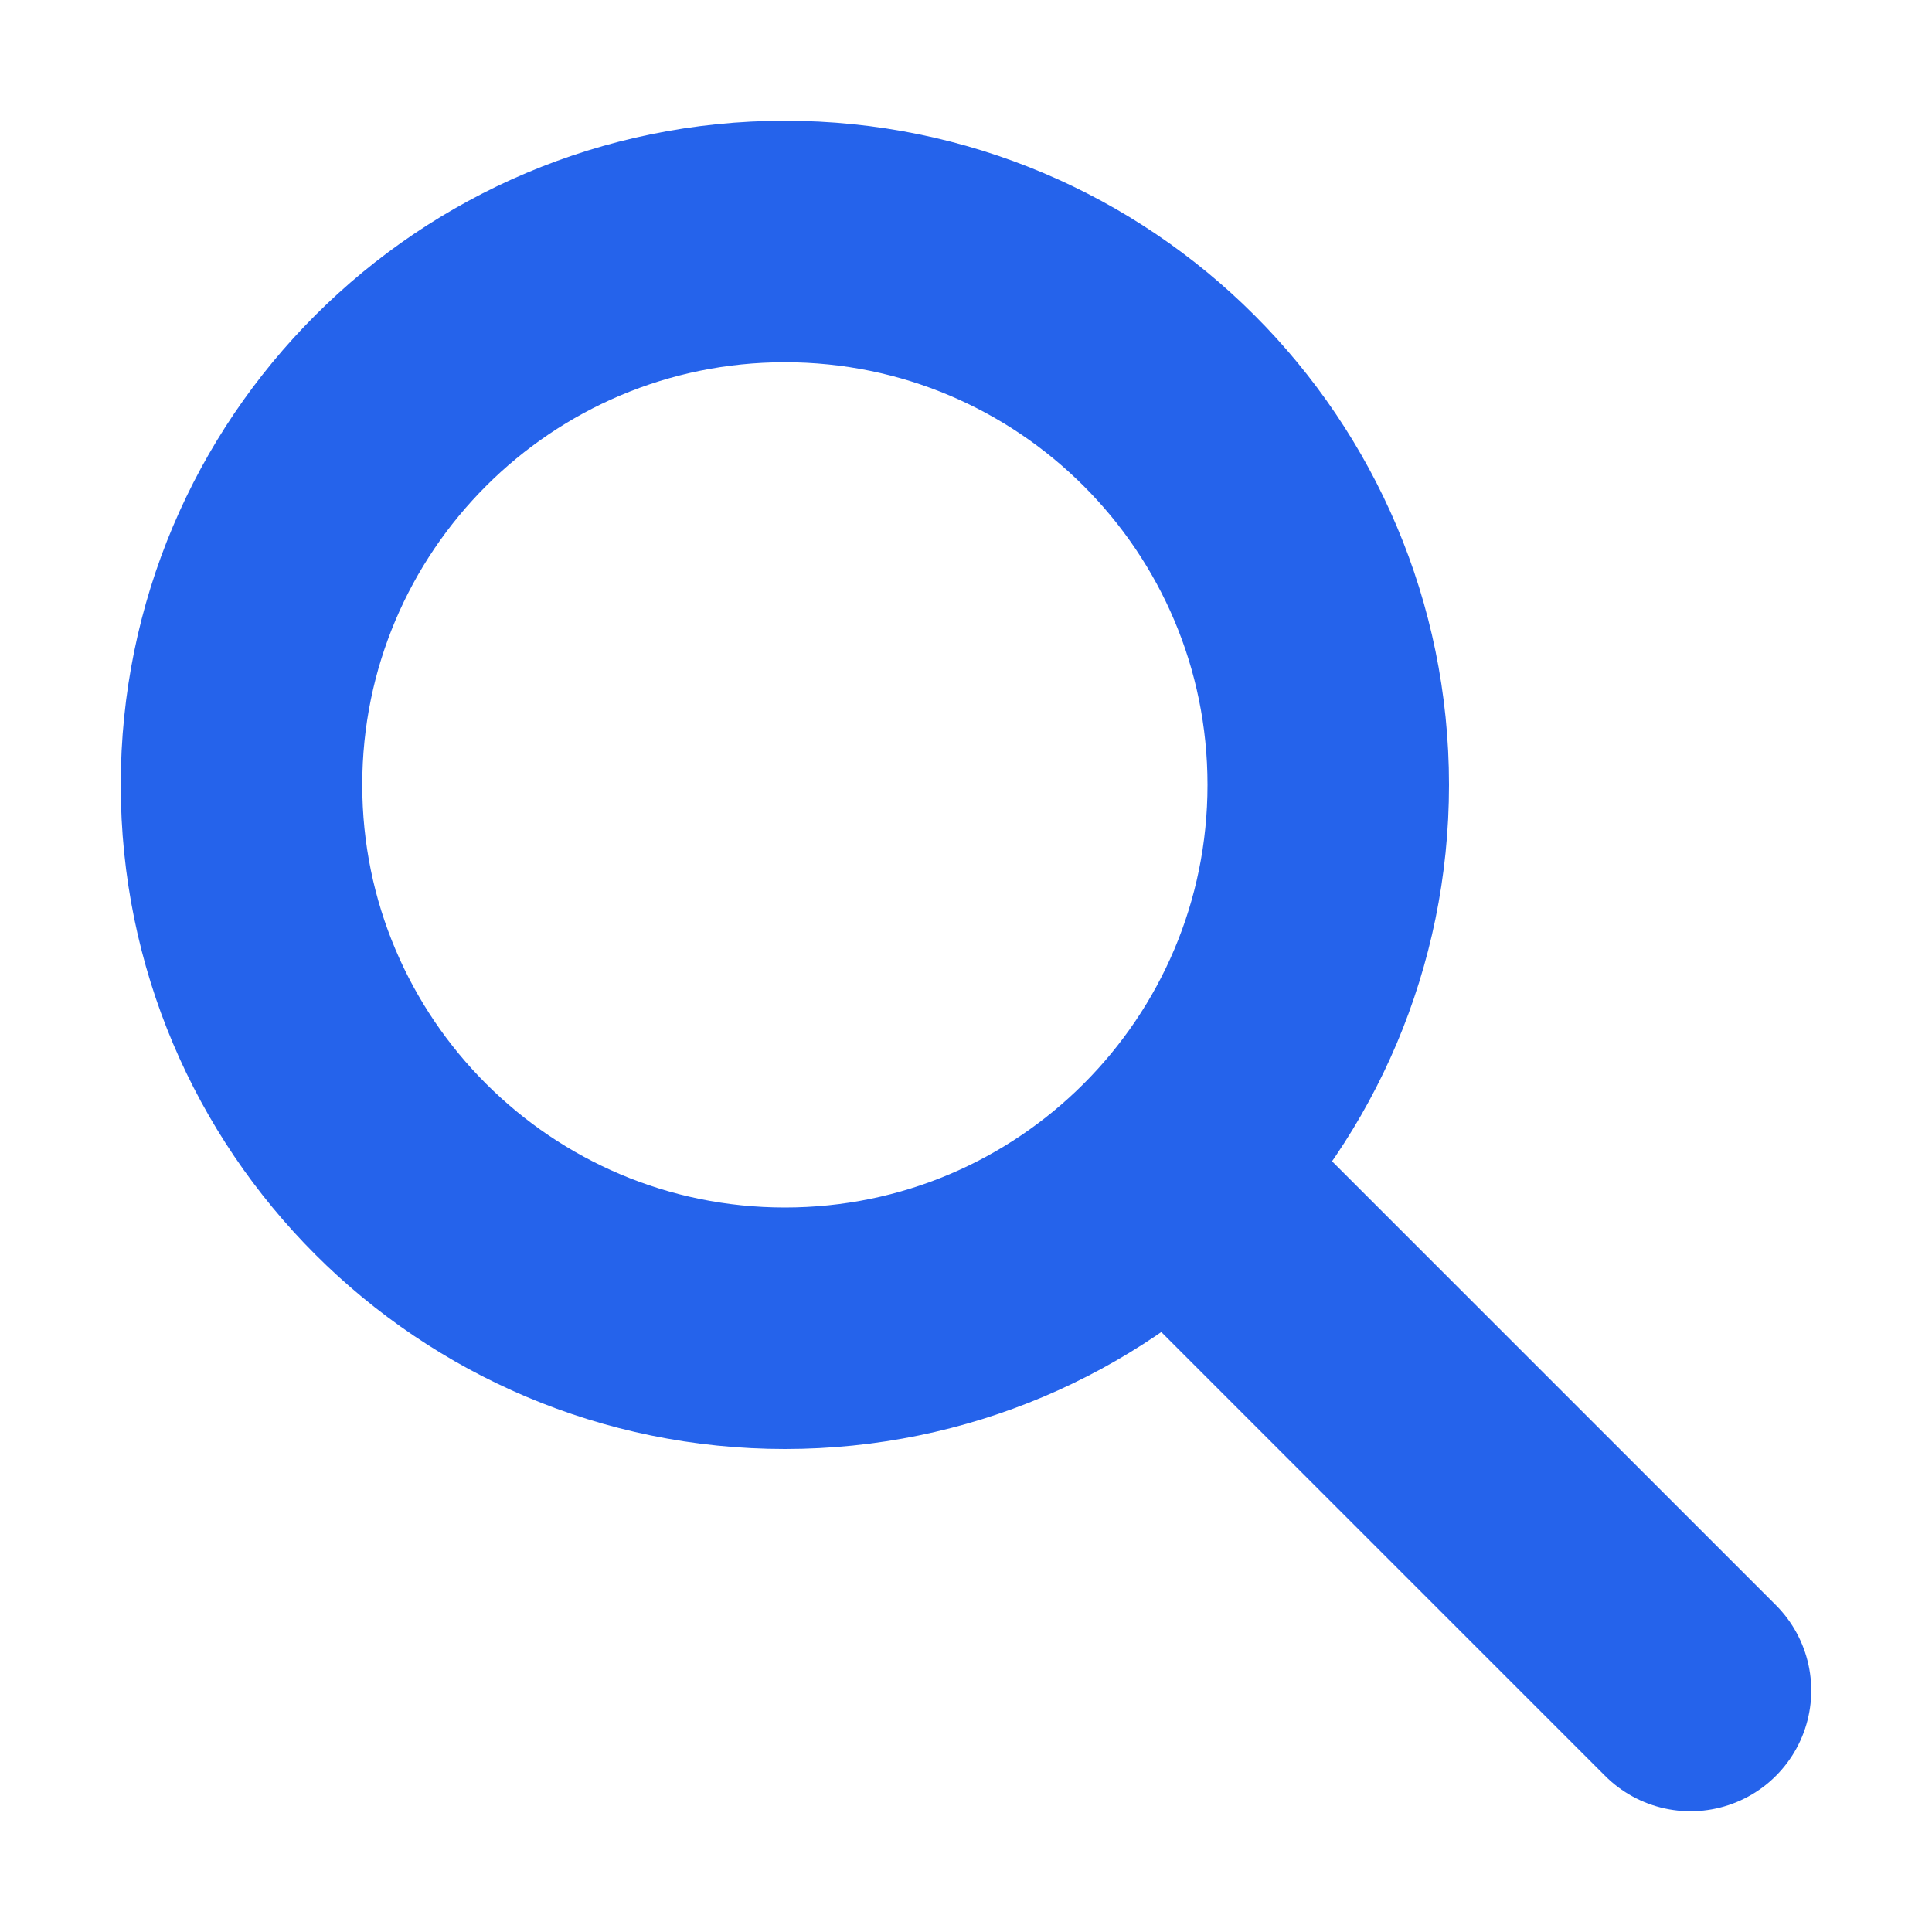
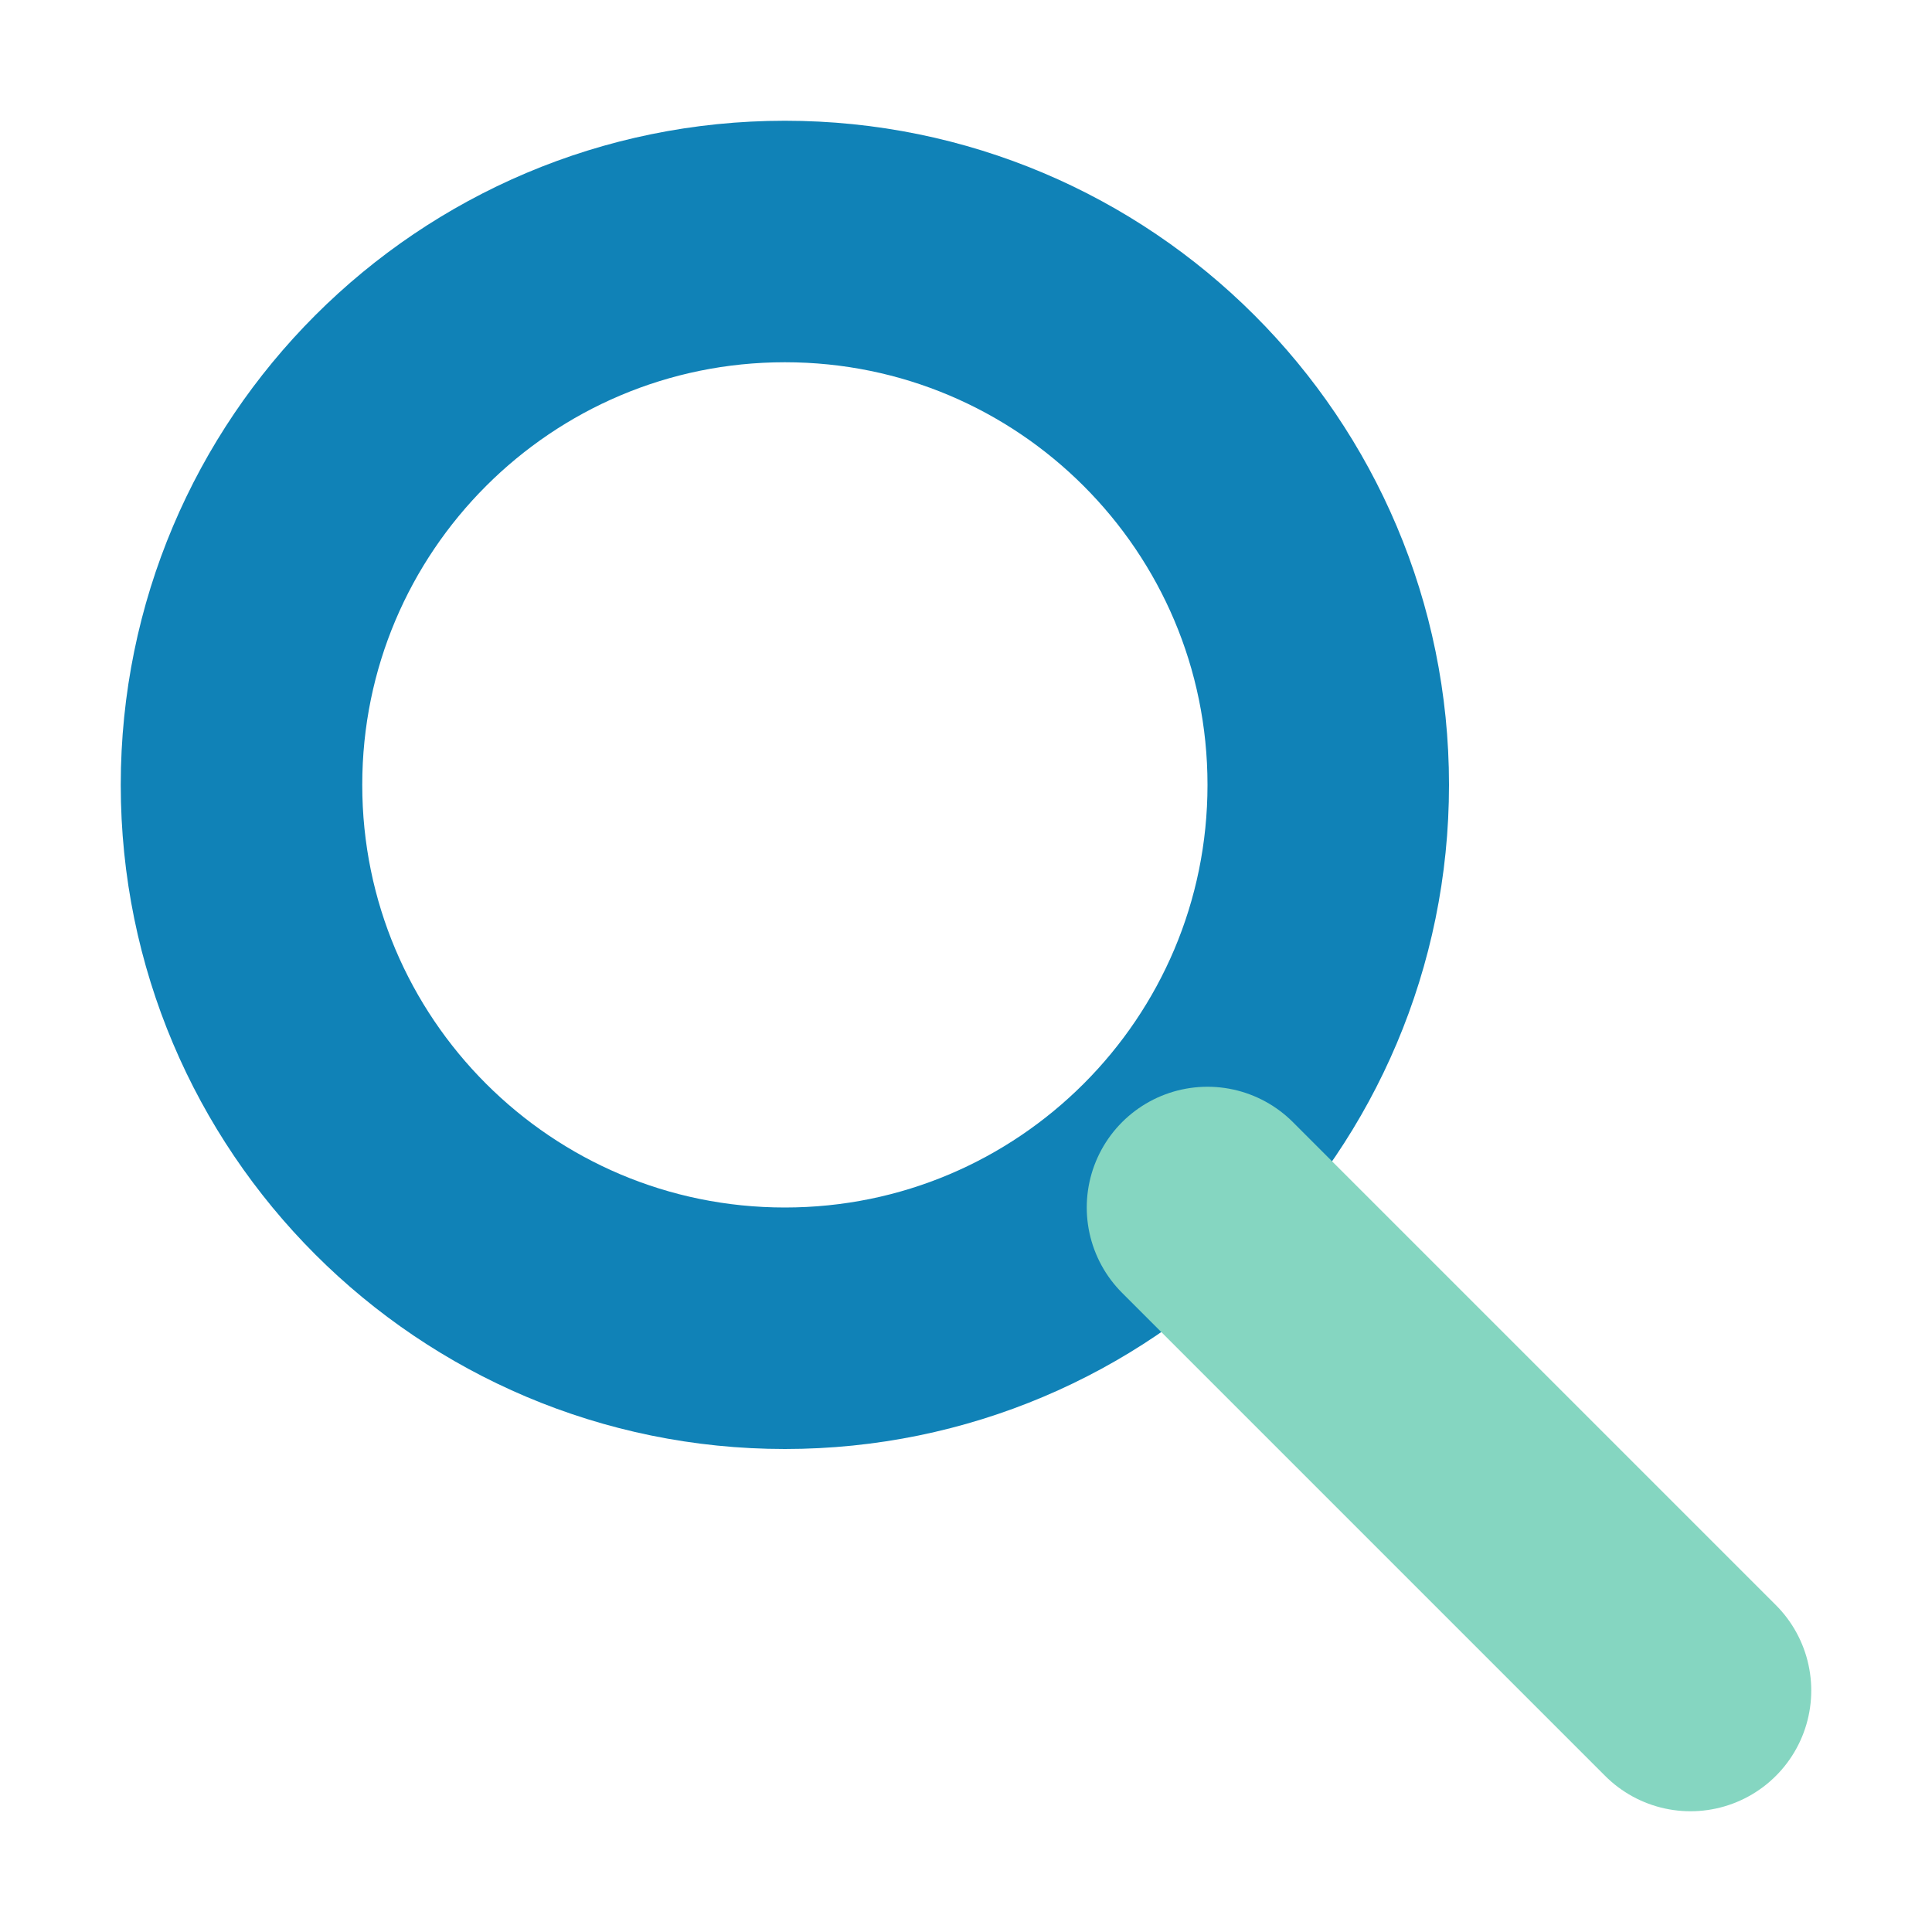
<svg xmlns="http://www.w3.org/2000/svg" viewBox="0 0 32 32">
-   <circle cx="13" cy="13" r="9" fill="none" stroke="#2563eb" stroke-width="4" />
-   <path d="M20 20l8 8" stroke="#2563eb" stroke-width="4" stroke-linecap="round" />
+   <circle cx="13" cy="13" r="9" fill="none" stroke="#1082B7" stroke-width="4" />
+   <path d="M20 20l8 8" stroke="#85D6C1" stroke-width="4" stroke-linecap="round" />
</svg>
